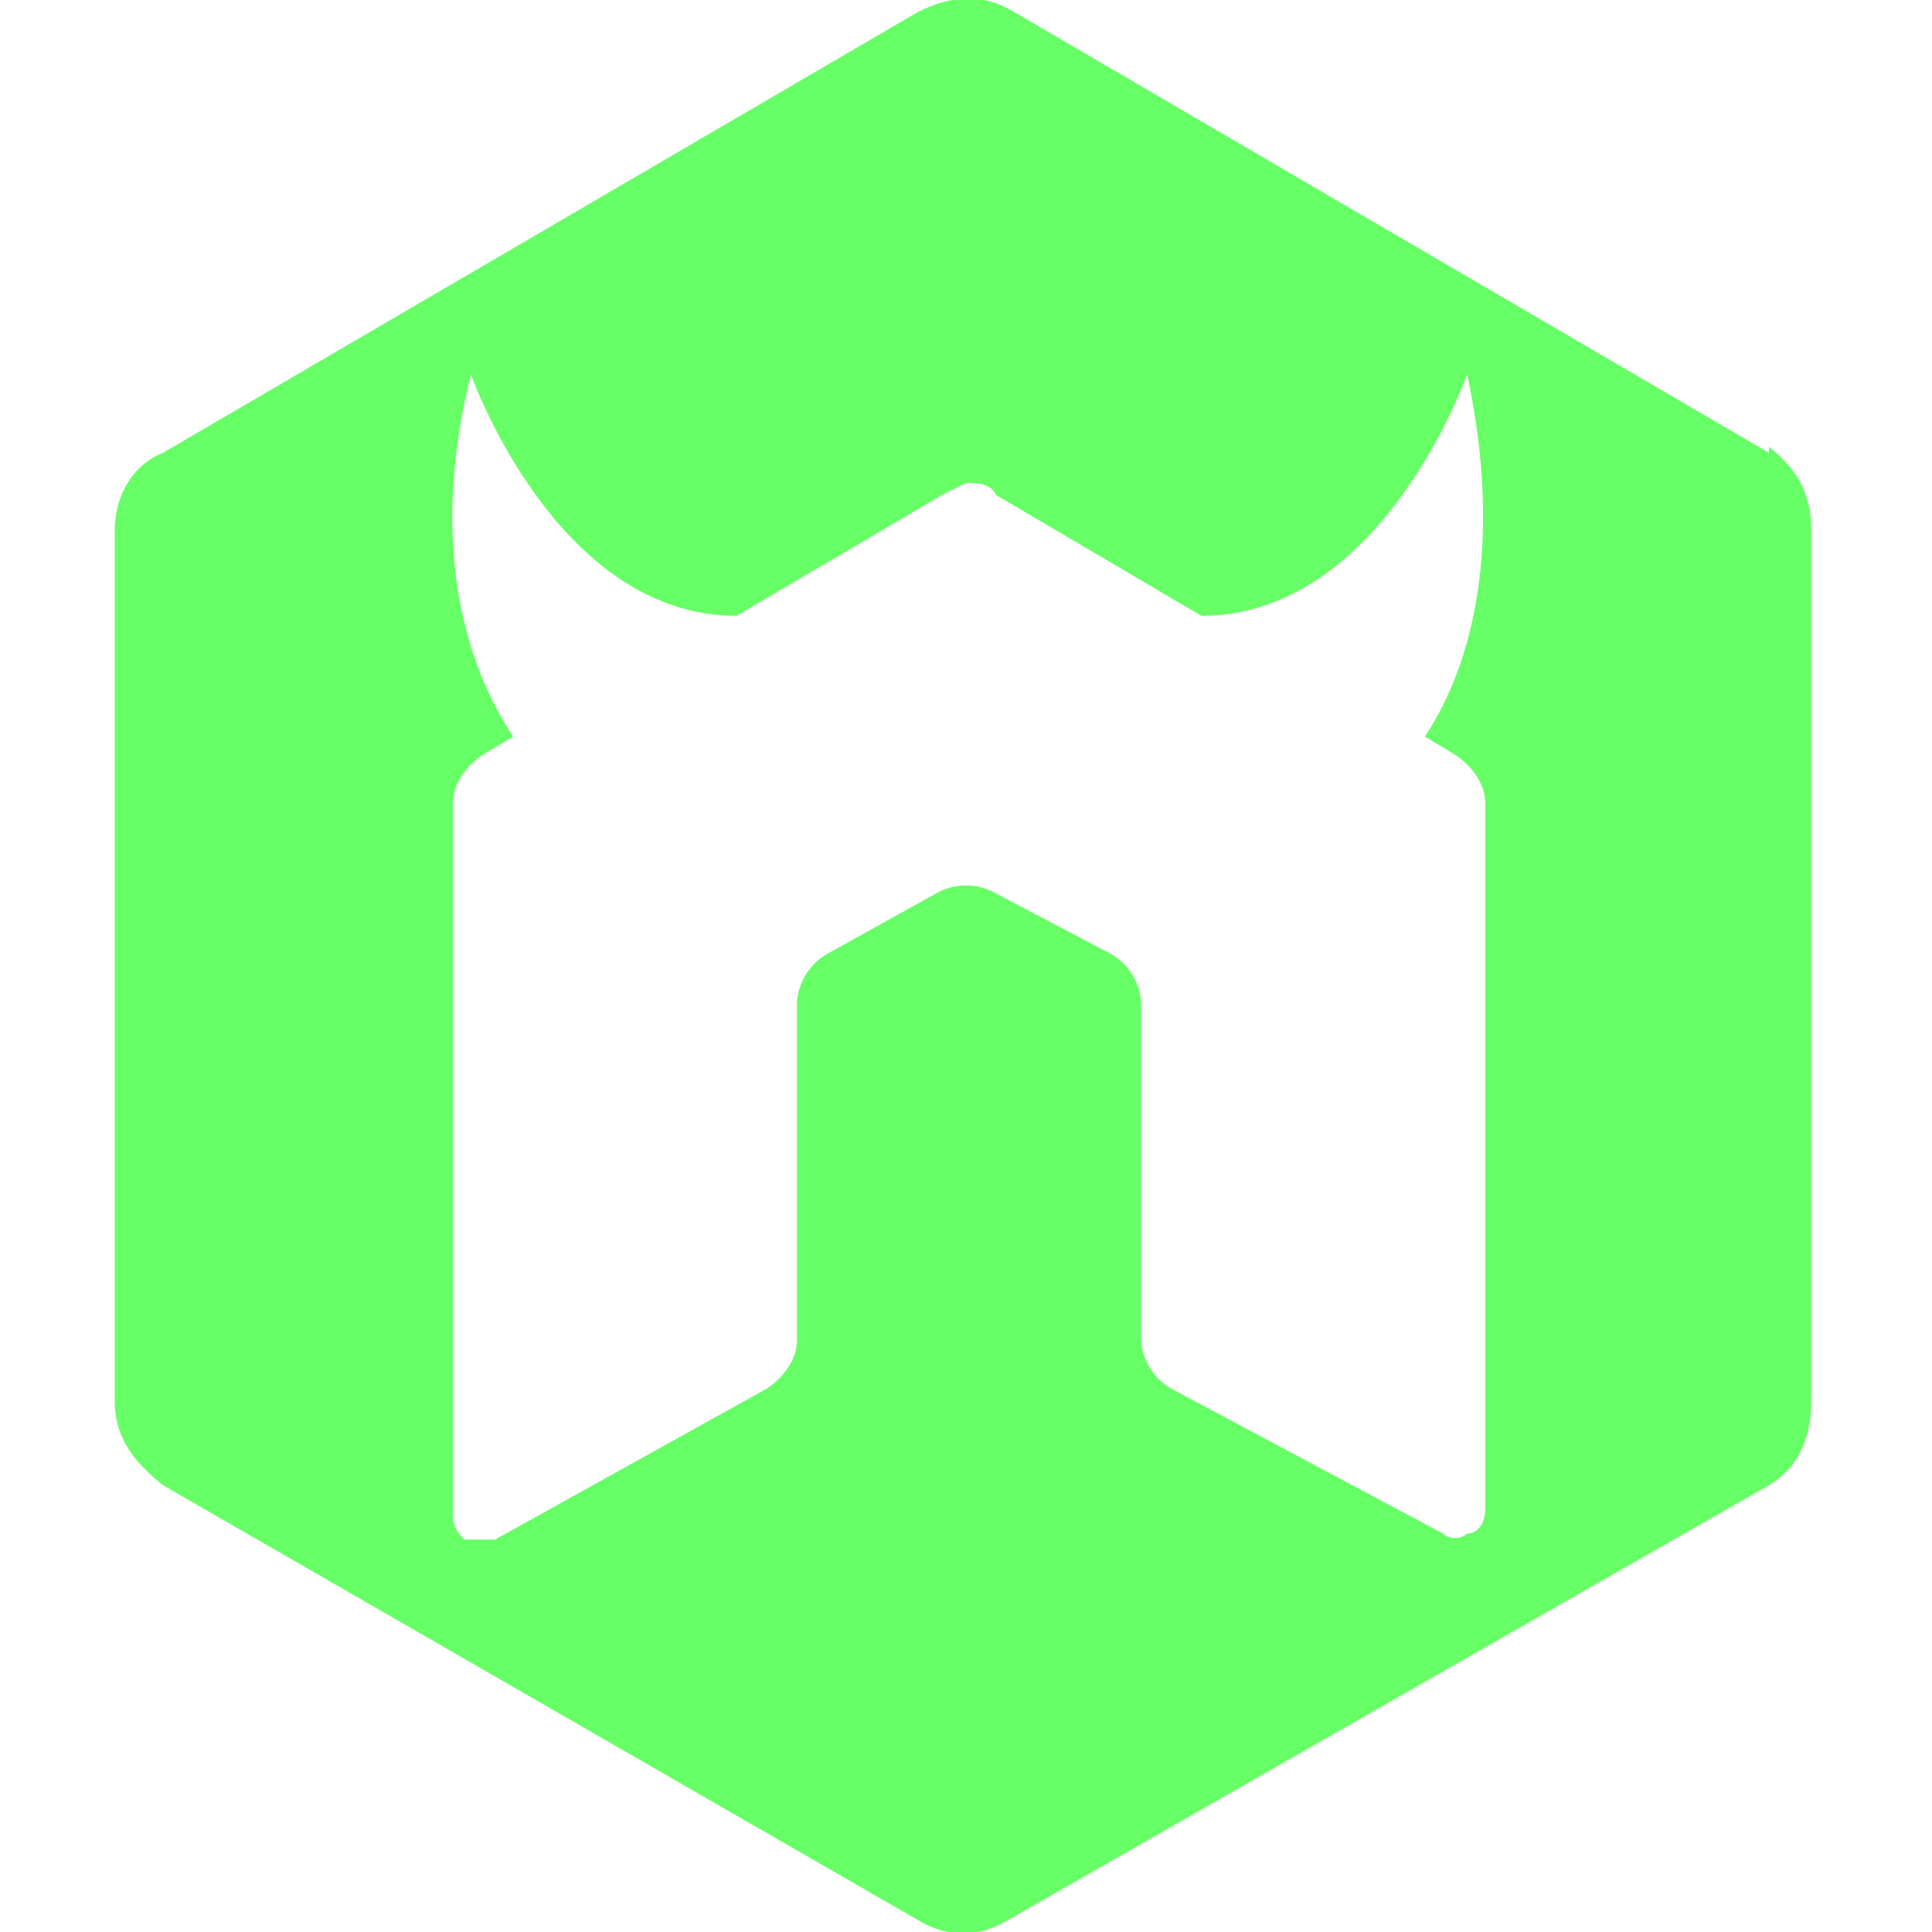
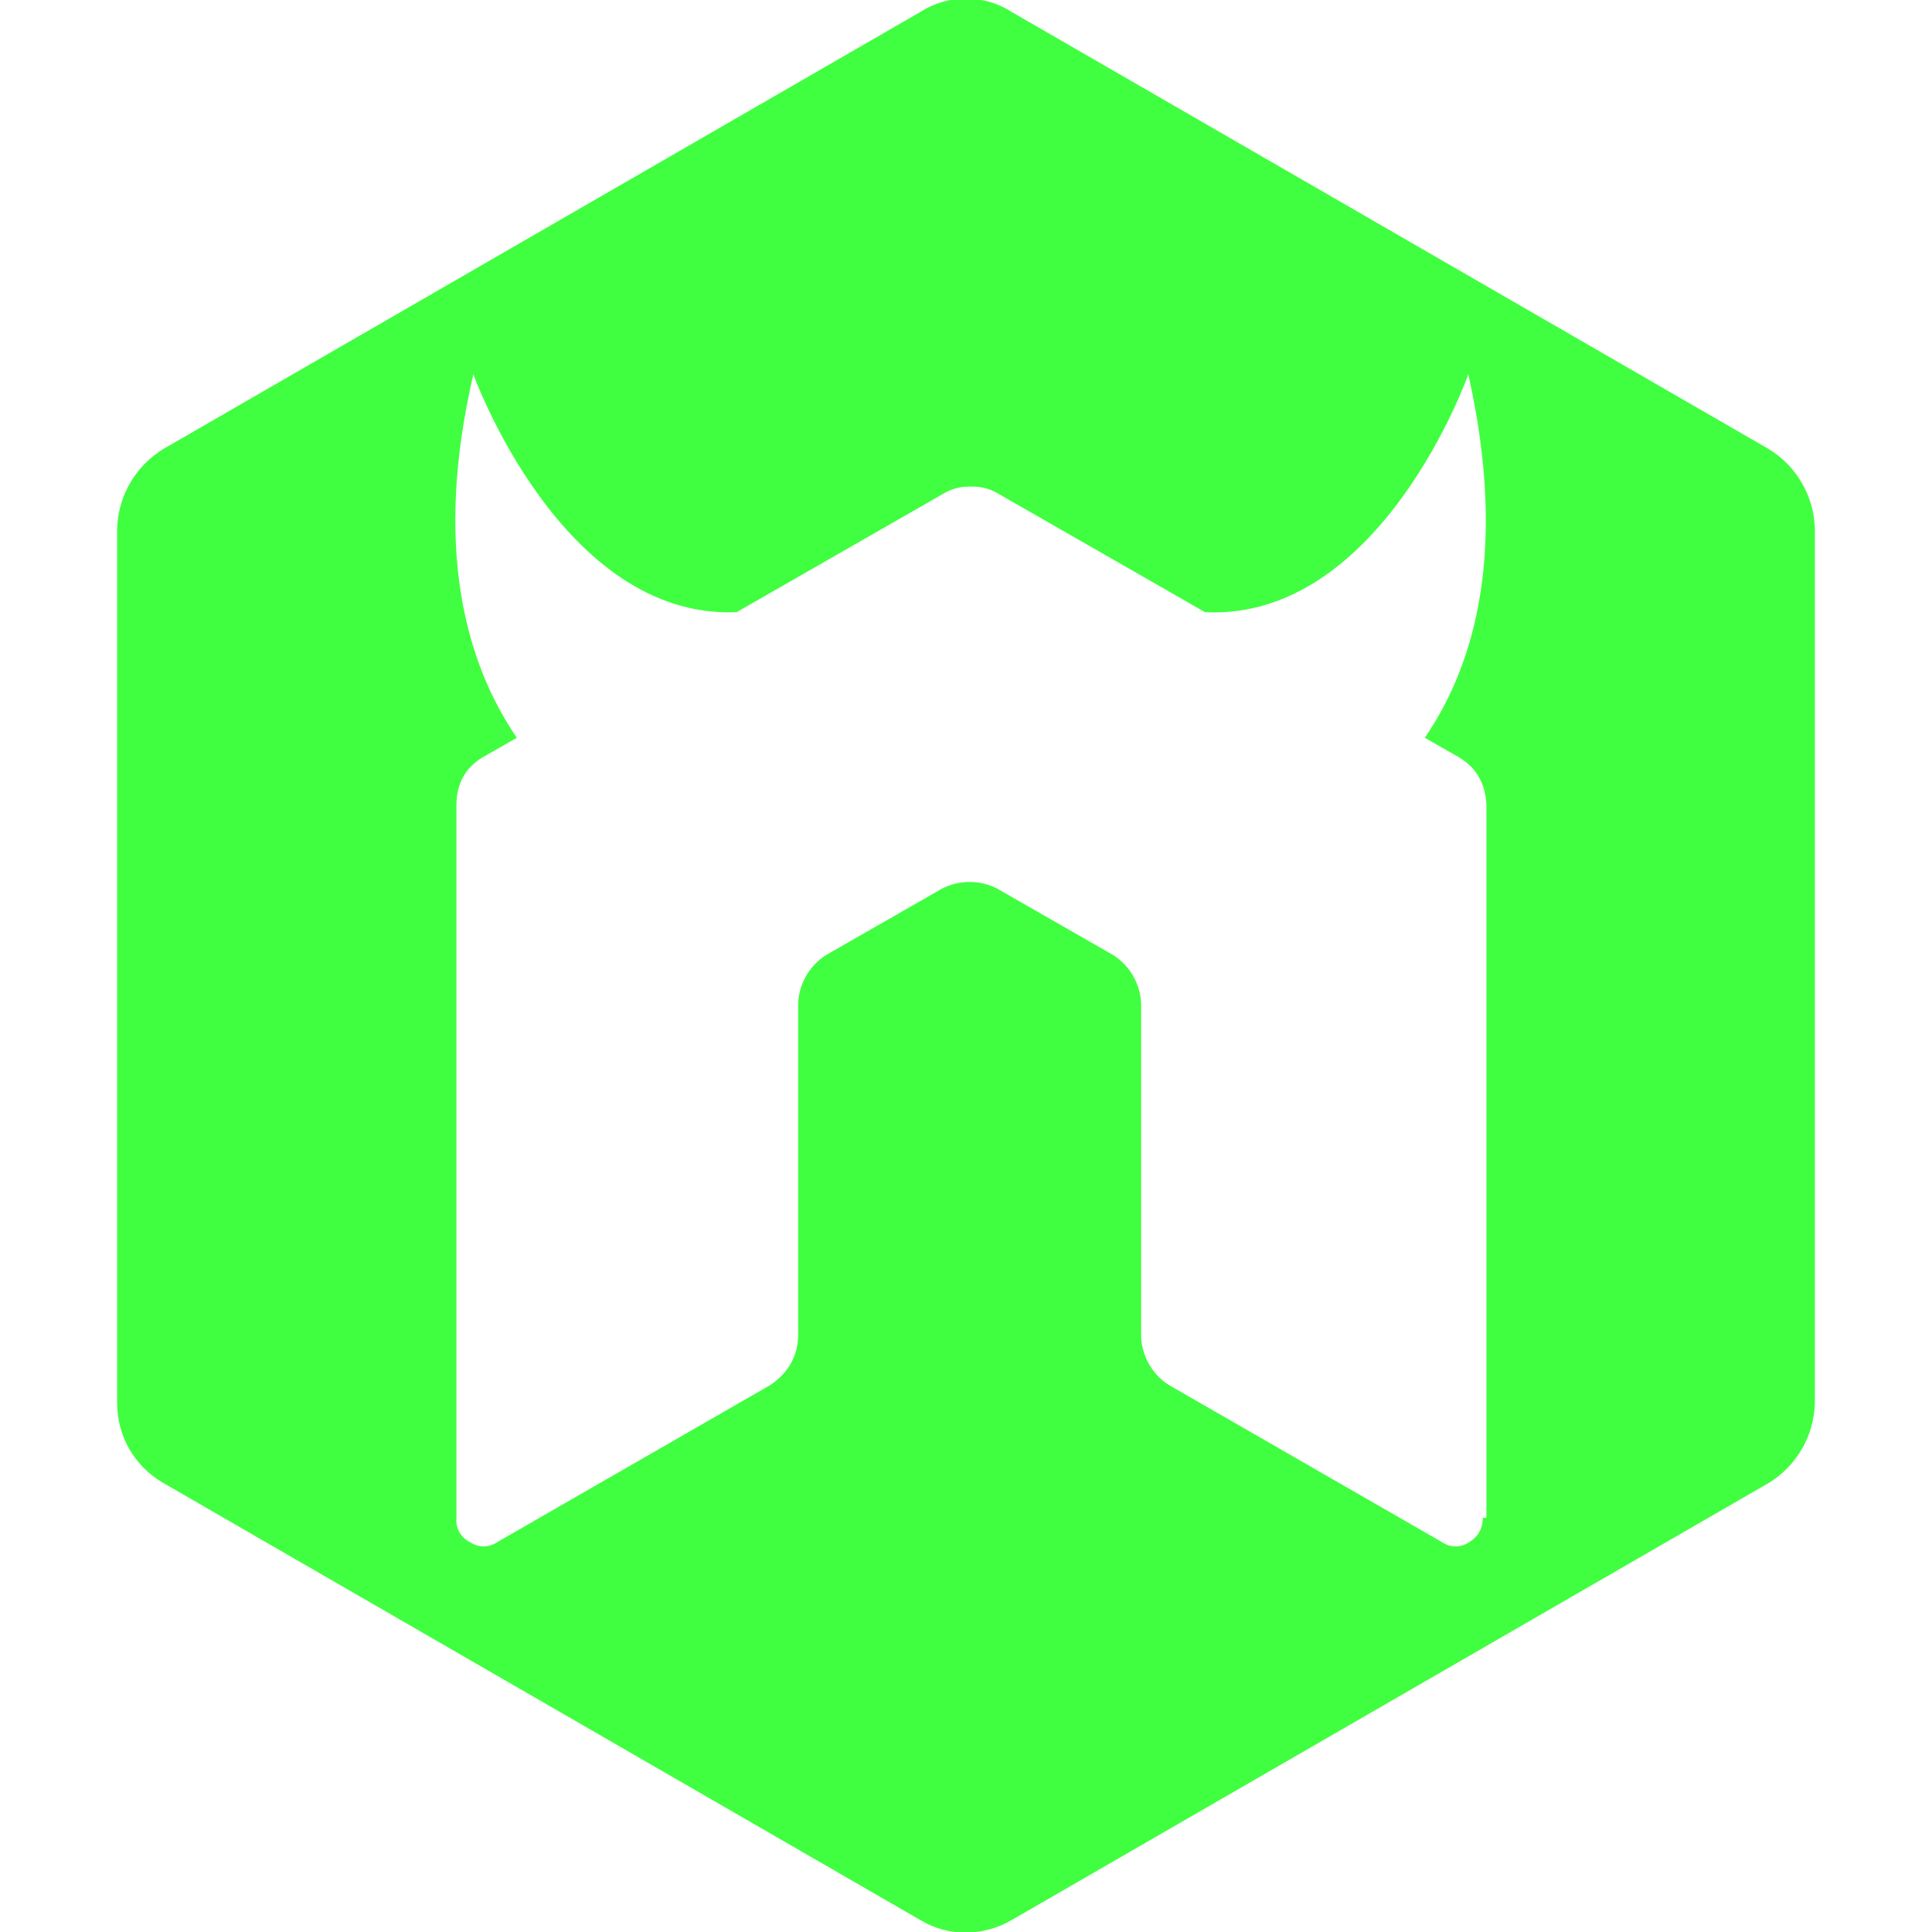
- <svg xmlns="http://www.w3.org/2000/svg" viewBox="0 0 32 32">
-   <path d="M29.3 7.5 16.8.2c-.5-.3-1-.3-1.6 0L2.7 7.5c-.5.2-.8.7-.8 1.3v14.4c0 .6.3 1 .8 1.4l12.5 7.2c.5.3 1 .3 1.5 0l12.6-7.2c.5-.3.7-.8.7-1.4V8.8c0-.6-.2-1-.7-1.4ZM24.6 25c0 .2-.1.4-.3.4-.1.1-.3.1-.4 0L19.4 23a1 1 0 0 1-.5-.8v-5.6a1 1 0 0 0-.5-.8l-1.9-1a1 1 0 0 0-1 0l-1.8 1a1 1 0 0 0-.5.8v5.6c0 .3-.2.6-.5.8l-4.5 2.5h-.5a.5.5 0 0 1-.2-.4V13.3c0-.3.2-.6.5-.8l.5-.3c-.8-1.2-1.4-3.2-.7-6 0 0 1.4 4 4.4 4l3.4-2L16 8c.2 0 .4 0 .5.2l3.4 2c3 0 4.4-4 4.4-4 .6 2.8.1 4.8-.7 6l.5.3c.3.2.5.5.5.8v11.8Z" fill="#6f6" />
+ <svg xmlns="http://www.w3.org/2000/svg" viewBox="0 0 16 16">
+   <path fill="#40ff40" d="M14.65 3.72 8.38.1a.7.7 0 0 0-.76 0L1.35 3.72a.8.8 0 0 0-.38.66v7.24c0 .27.14.52.38.66l6.27 3.62c.23.14.52.14.76 0l6.27-3.62a.8.8 0 0 0 .38-.66V4.38a.8.8 0 0 0-.38-.66m-2.37 8.85q0 .13-.11.2a.2.2 0 0 1-.23 0l-2.26-1.3a.5.5 0 0 1-.23-.4V8.31a.5.5 0 0 0-.23-.4l-.96-.55a.5.5 0 0 0-.46 0l-.96.55a.5.5 0 0 0-.23.4v2.76q-.01.25-.23.4l-2.26 1.3a.2.2 0 0 1-.23 0 .2.2 0 0 1-.11-.2v-5.9q0-.27.22-.4l.28-.16c-.43-.63-.69-1.59-.36-3.01 0 0 .73 2.03 2.18 1.97l1.71-.98a.4.4 0 0 1 .21-.06h.04a.4.4 0 0 1 .21.06l1.71.98c1.46.07 2.18-1.97 2.18-1.97.32 1.43.07 2.38-.36 3.01l.28.16q.22.13.23.4v5.9Z" />
</svg>
